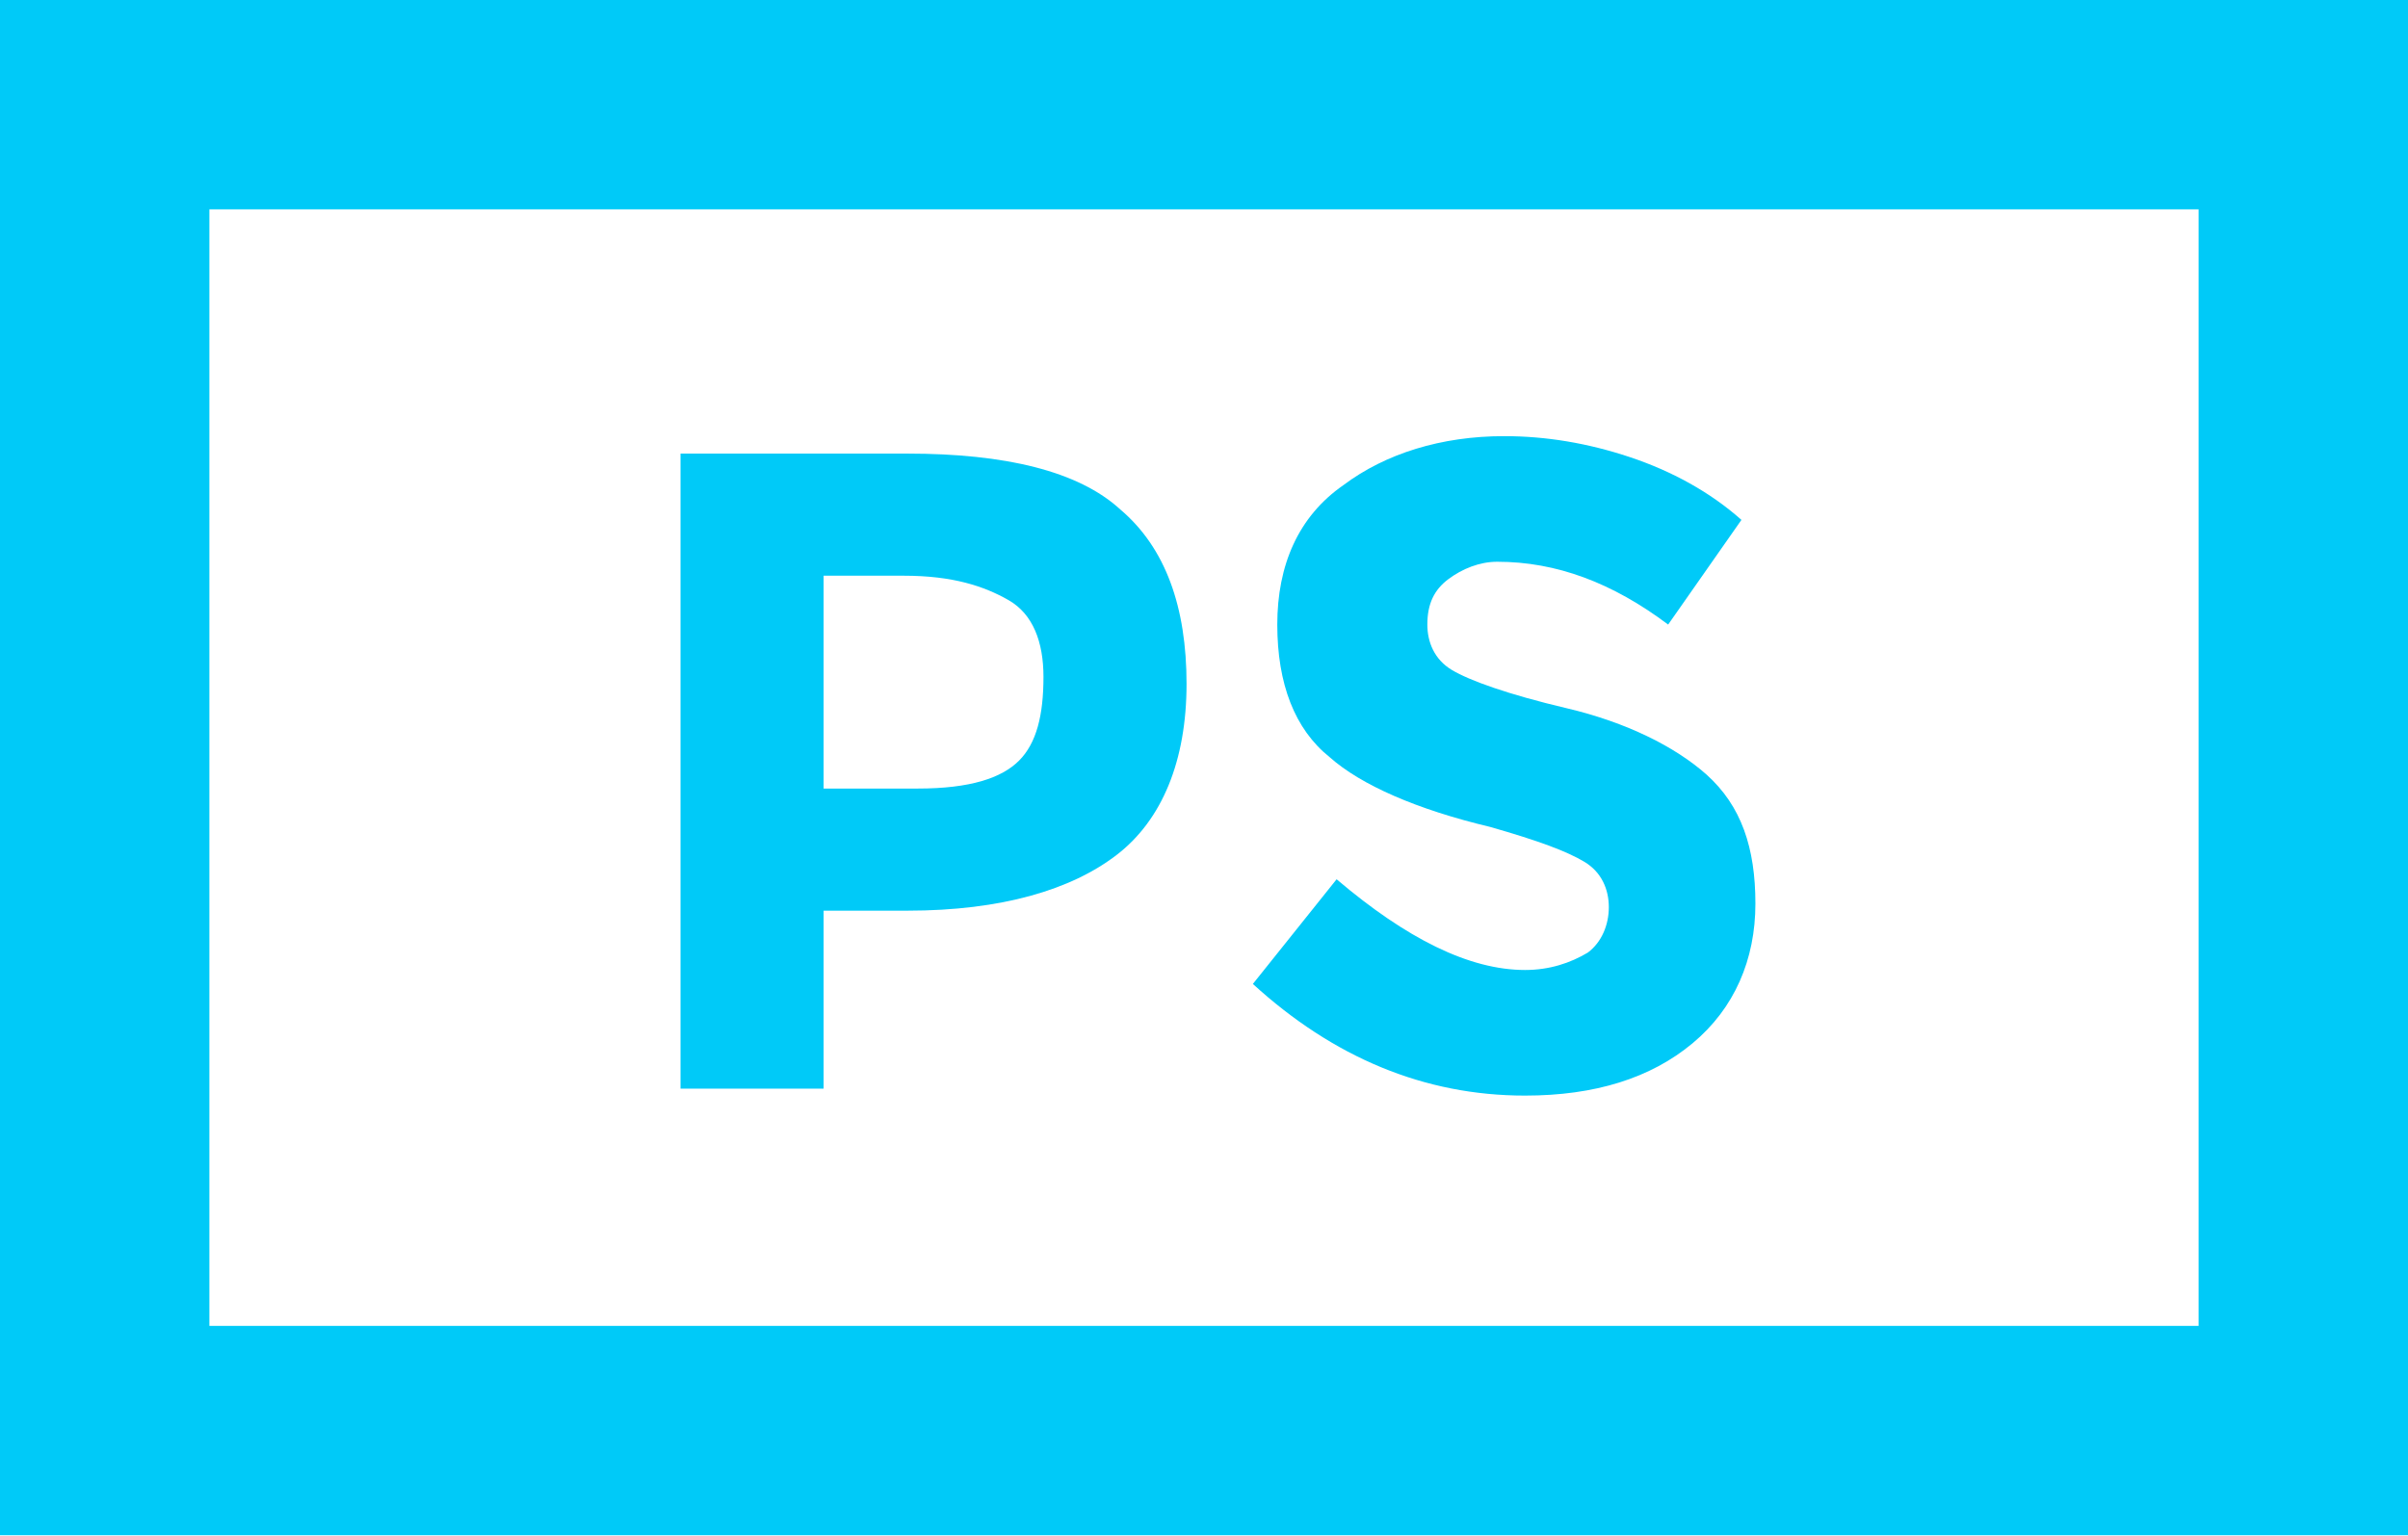
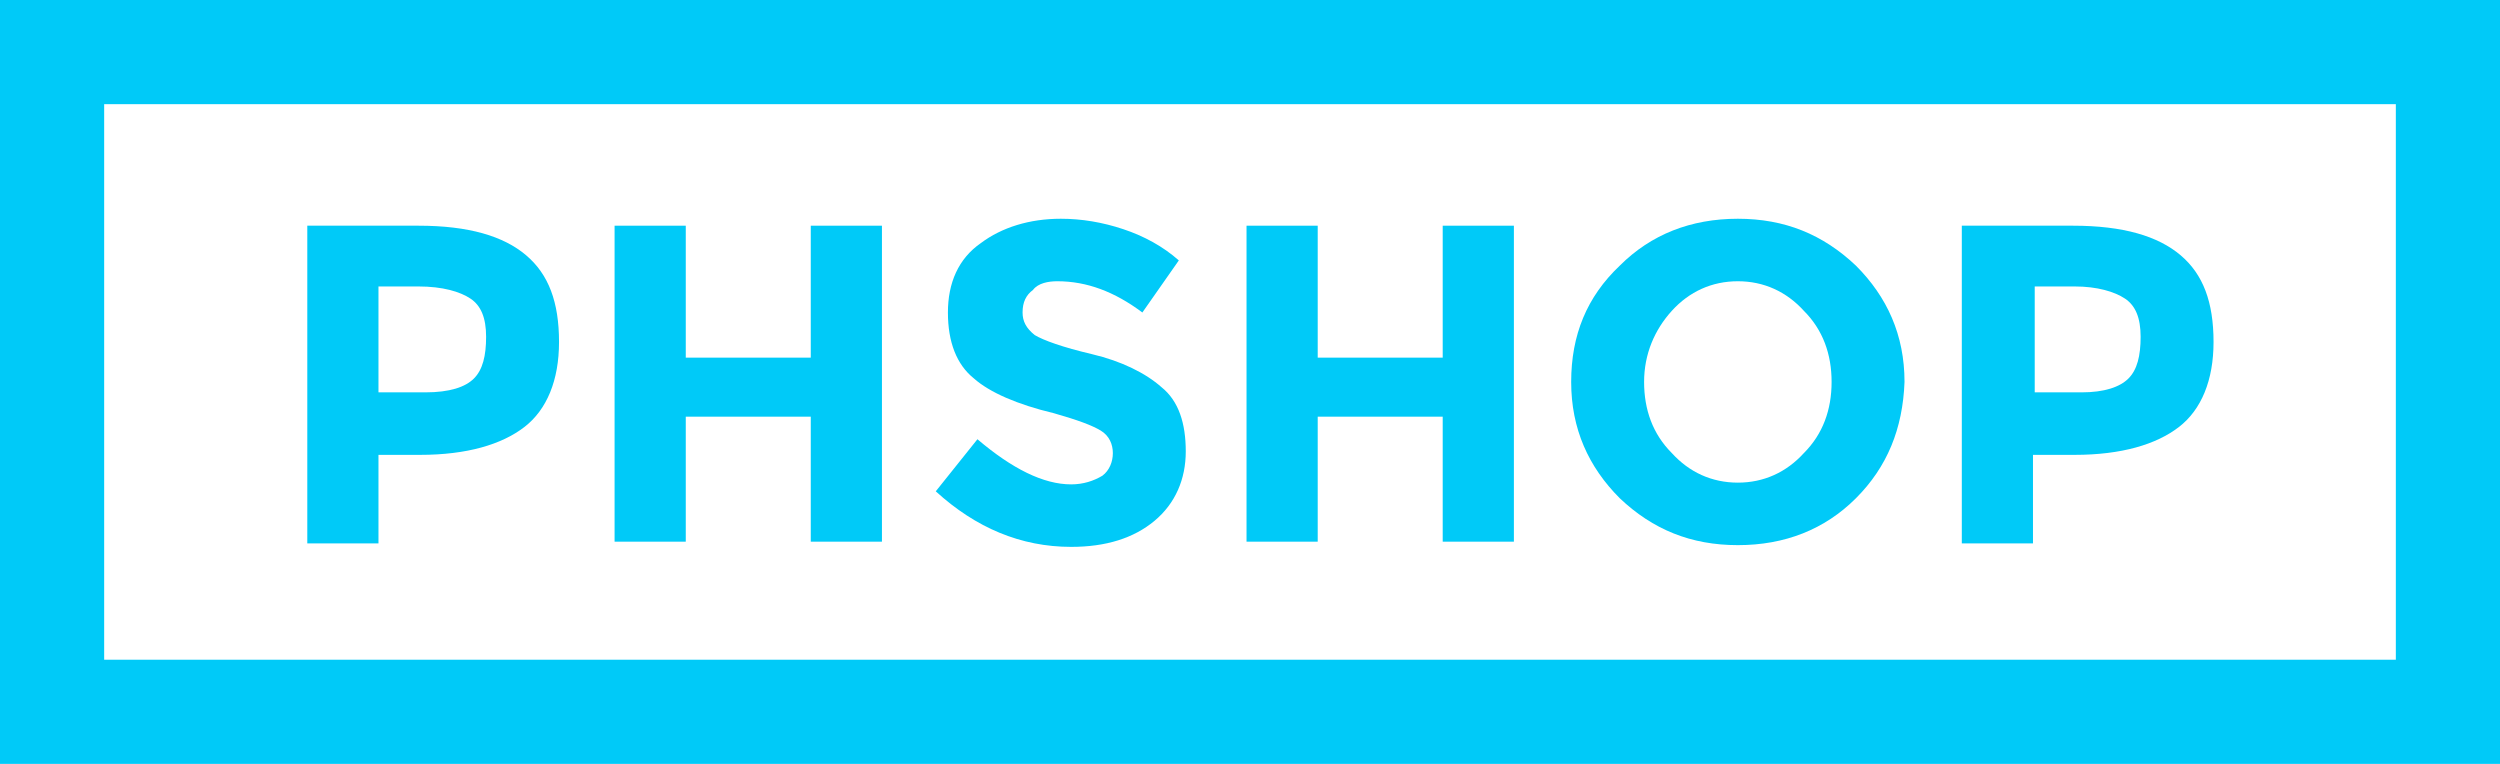
- <svg xmlns="http://www.w3.org/2000/svg" version="1.1" id="Layer_1" x="0px" y="0px" viewBox="0 0 69 44" style="enable-background:new 0 0 69 44;" xml:space="preserve">
+ <svg xmlns="http://www.w3.org/2000/svg" version="1.1" id="Layer_1" x="0px" y="0px" viewBox="0 0 144 44" style="enable-background:new 0 0 144 44;" xml:space="preserve">
  <style type="text/css">
	.st0{fill:#00CAF8;}
</style>
-   <path class="st0" d="M63,6v32H6V6H63 M69,0H0v44h69V0L69,0z" />
+   <path class="st0" d="M138,6v32H6V6H138 M144,0H0v44h144V0L144,0z" />
  <g>
-     <path class="st0" d="M32.1,14.6c1.3,1.1,1.9,2.8,1.9,5s-0.7,3.9-2,4.9c-1.3,1-3.3,1.6-6,1.6h-2.4v5.1h-4.1V13H26   C28.8,13,30.9,13.5,32.1,14.6z M29.2,21.8c0.5-0.5,0.7-1.3,0.7-2.4c0-1-0.3-1.8-1-2.2s-1.6-0.7-3-0.7h-2.3v6.1h2.7   C27.8,22.6,28.7,22.3,29.2,21.8z" />
-     <path class="st0" d="M41.5,16.6c-0.4,0.3-0.6,0.7-0.6,1.3c0,0.5,0.2,1,0.7,1.3c0.5,0.3,1.6,0.7,3.3,1.1c1.7,0.4,3.1,1.1,4,1.9   c1,0.9,1.4,2.1,1.4,3.7c0,1.6-0.6,3-1.8,4c-1.2,1-2.8,1.5-4.8,1.5c-2.9,0-5.5-1.1-7.8-3.2l2.4-3c2,1.7,3.8,2.6,5.4,2.6   c0.7,0,1.3-0.2,1.8-0.5c0.4-0.3,0.6-0.8,0.6-1.3c0-0.5-0.2-1-0.7-1.3c-0.5-0.3-1.3-0.6-2.7-1c-2.1-0.5-3.7-1.2-4.6-2   c-1-0.8-1.5-2.1-1.5-3.8s0.6-3.1,1.9-4c1.2-0.9,2.8-1.4,4.6-1.4c1.2,0,2.4,0.2,3.6,0.6c1.2,0.4,2.3,1,3.2,1.8l-2.1,3   c-1.6-1.2-3.2-1.8-4.9-1.8C42.4,16.1,41.9,16.3,41.5,16.6z" />
+     <path class="st0" d="M30.3,14.7c1.3,1.1,1.9,2.7,1.9,5c0,2.2-0.7,3.9-2,4.9s-3.3,1.6-6,1.6h-2.4v5.1h-4.1V13h6.4   C27,13,29,13.6,30.3,14.7z M27.3,21.8c0.5-0.5,0.7-1.3,0.7-2.4s-0.3-1.8-0.9-2.2c-0.6-0.4-1.6-0.7-3-0.7h-2.3v6.1h2.7   C25.9,22.6,26.8,22.3,27.3,21.8z" />
+     <path class="st0" d="M46.7,13h4.1v18.2h-4.1V24h-7.2v7.2h-4.1V13h4.1v7.6h7.2V13z" />
+     <path class="st0" d="M59.5,16.7c-0.4,0.3-0.6,0.7-0.6,1.3c0,0.5,0.2,0.9,0.7,1.3c0.5,0.3,1.6,0.7,3.3,1.1c1.7,0.4,3.1,1.1,4,1.9   c1,0.8,1.4,2.1,1.4,3.7c0,1.6-0.6,3-1.8,4c-1.2,1-2.8,1.5-4.8,1.5c-2.9,0-5.5-1.1-7.8-3.2l2.4-3c2,1.7,3.8,2.6,5.4,2.6   c0.7,0,1.3-0.2,1.8-0.5c0.4-0.3,0.6-0.8,0.6-1.3s-0.2-1-0.7-1.3c-0.5-0.3-1.3-0.6-2.7-1c-2.1-0.5-3.7-1.2-4.6-2   c-1-0.8-1.5-2.1-1.5-3.8c0-1.7,0.6-3.1,1.9-4c1.2-0.9,2.8-1.4,4.6-1.4c1.2,0,2.4,0.2,3.6,0.6s2.3,1,3.2,1.8l-2.1,3   c-1.6-1.2-3.2-1.8-4.9-1.8C60.4,16.2,59.8,16.3,59.5,16.7z" />
+     <path class="st0" d="M83.1,13h4.1v18.2h-4.1V24h-7.2v7.2h-4.1V13h4.1v7.6h7.2V13z" />
+     <path class="st0" d="M106.9,28.7c-1.8,1.8-4.1,2.7-6.8,2.7s-4.9-0.9-6.8-2.7c-1.8-1.8-2.8-4-2.8-6.7c0-2.7,0.9-4.9,2.8-6.7   c1.8-1.8,4.1-2.7,6.8-2.7s4.9,0.9,6.8,2.7c1.8,1.8,2.8,4,2.8,6.7C109.6,24.7,108.7,26.9,106.9,28.7z M105.5,22c0-1.6-0.5-3-1.6-4.1   c-1-1.1-2.3-1.7-3.8-1.7c-1.5,0-2.8,0.6-3.8,1.7c-1,1.1-1.6,2.5-1.6,4.1c0,1.6,0.5,3,1.6,4.1c1,1.1,2.3,1.7,3.8,1.7   c1.5,0,2.8-0.6,3.8-1.7C105,25,105.5,23.6,105.5,22z" />
+     <path class="st0" d="M125.6,14.7c1.3,1.1,1.9,2.7,1.9,5c0,2.2-0.7,3.9-2,4.9s-3.3,1.6-6,1.6h-2.4v5.1h-4.1V13h6.4   C122.3,13,124.3,13.6,125.6,14.7z M122.6,21.8c0.5-0.5,0.7-1.3,0.7-2.4s-0.3-1.8-0.9-2.2c-0.6-0.4-1.6-0.7-2.9-0.7h-2.3v6.1h2.7   C121.2,22.6,122.1,22.3,122.6,21.8z" />
  </g>
</svg>
